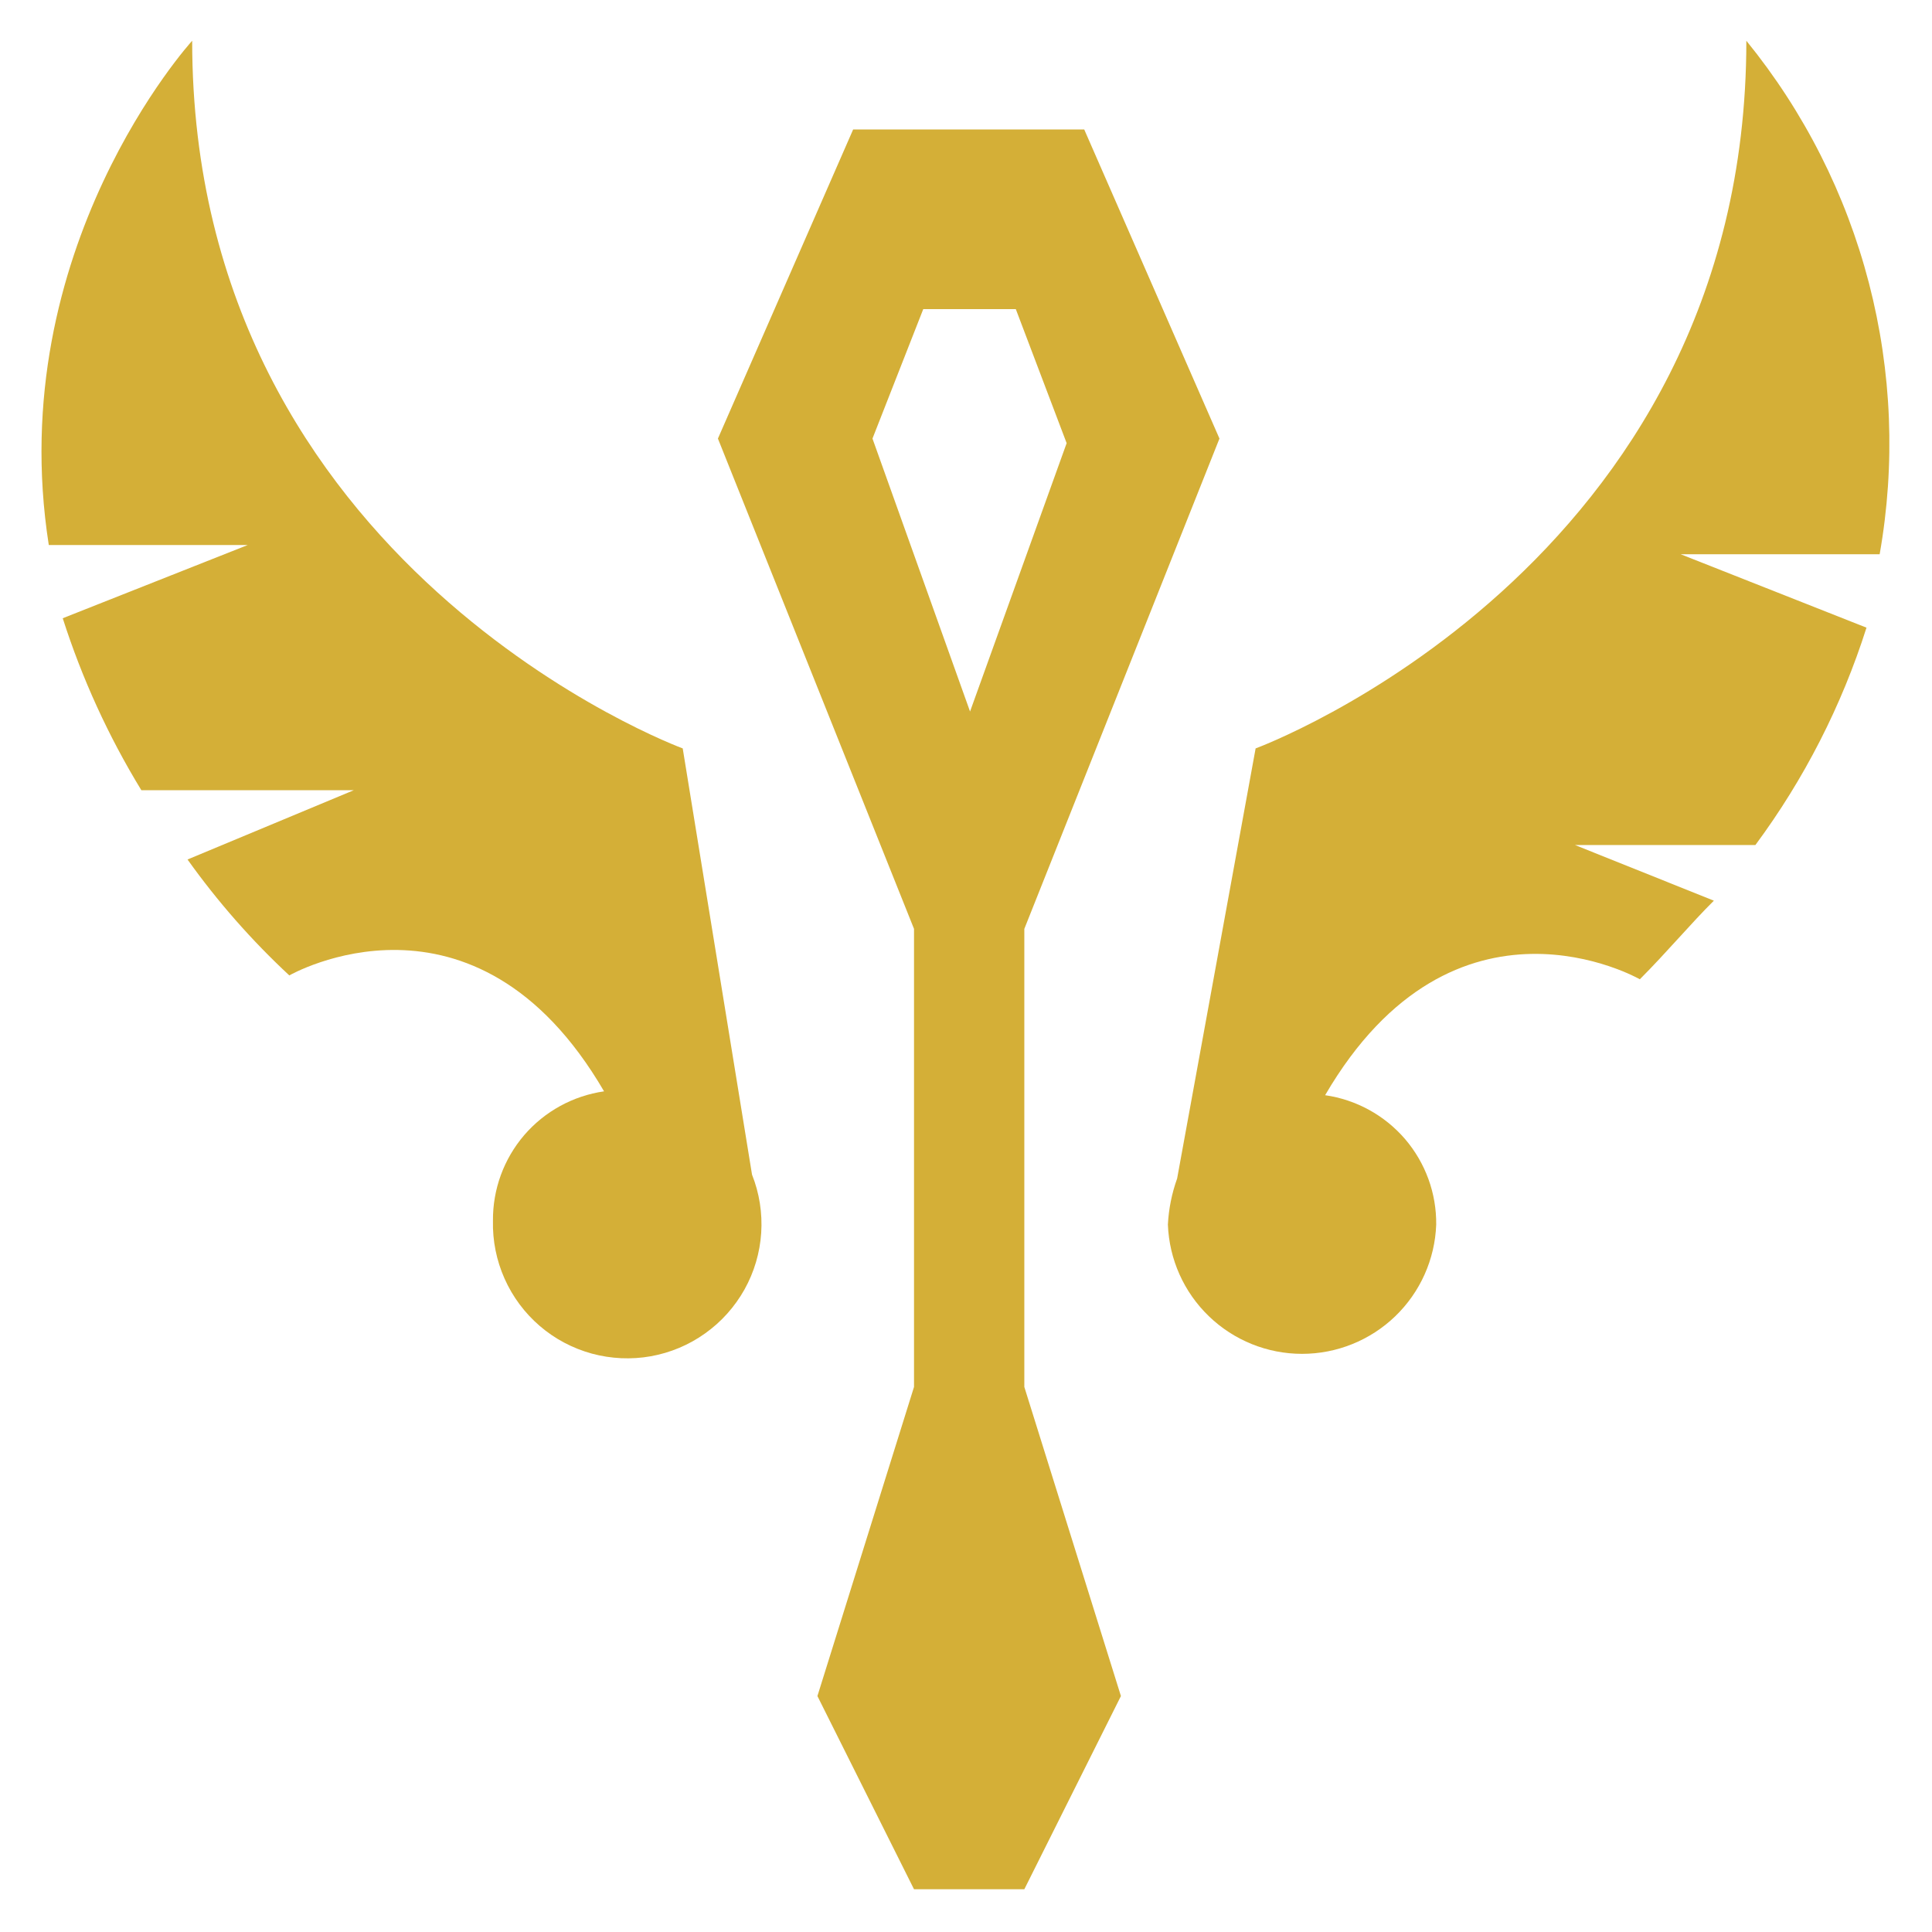
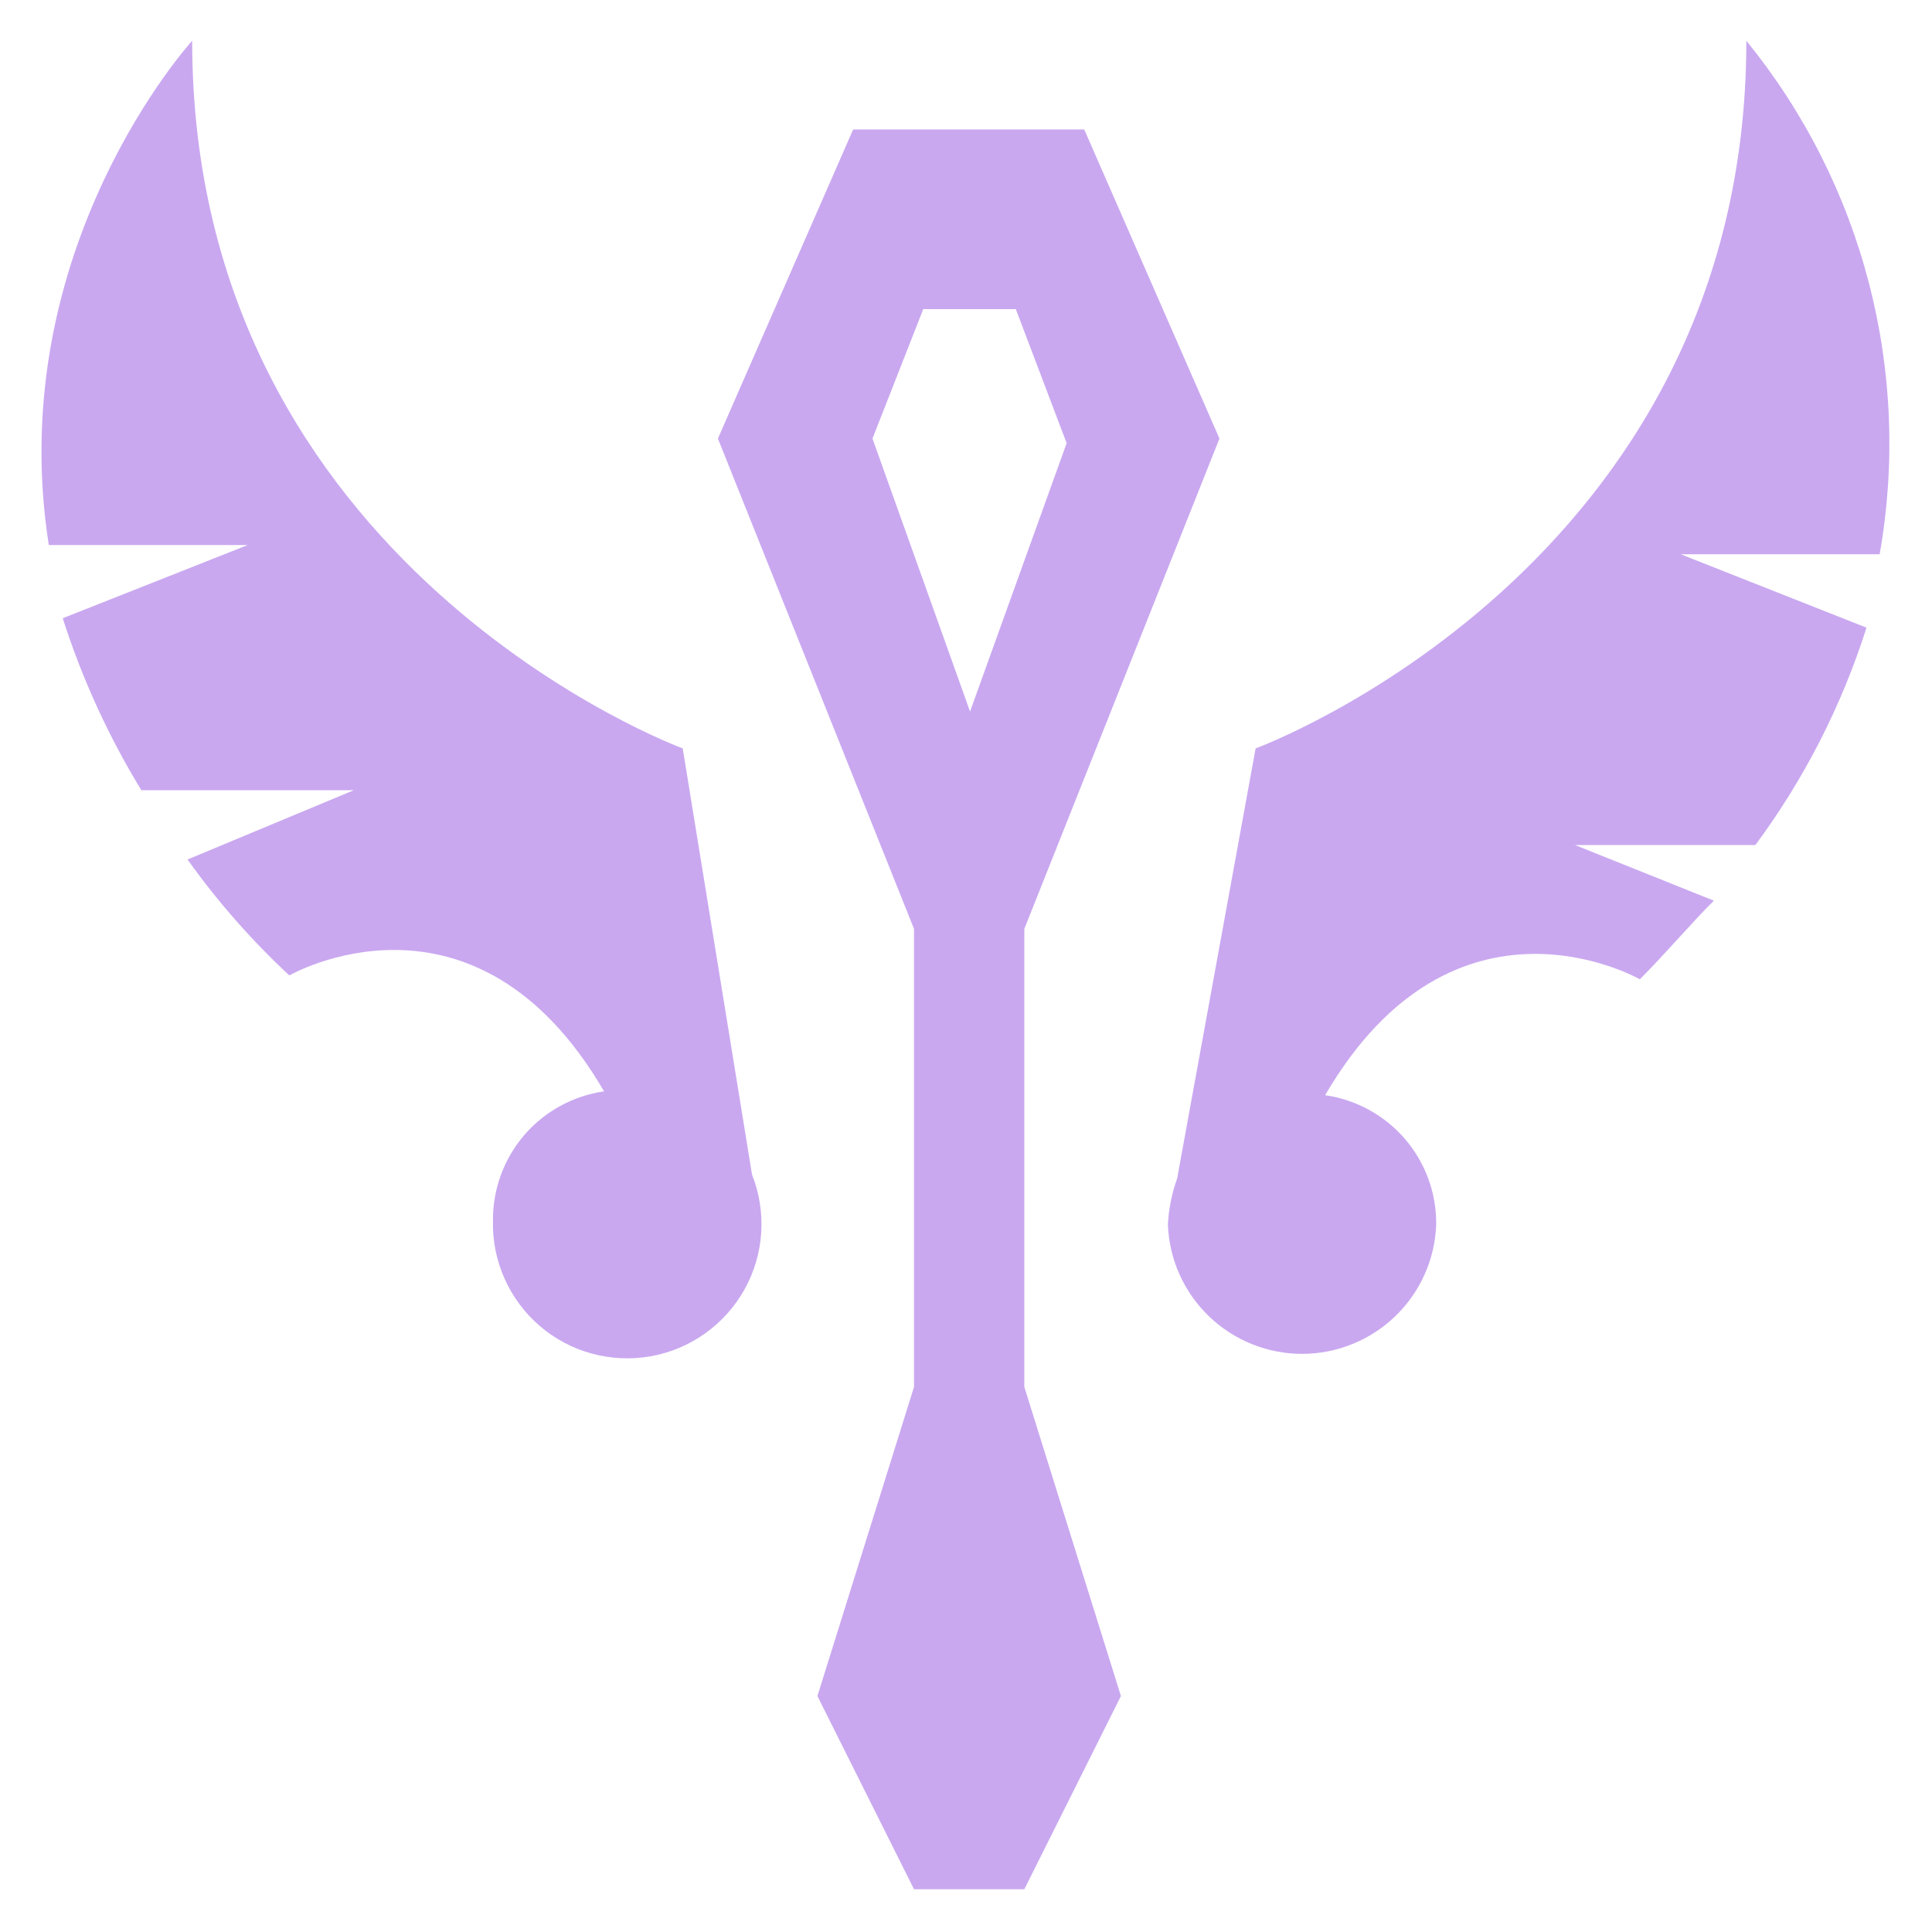
<svg xmlns="http://www.w3.org/2000/svg" width="32" height="32" viewBox="0 0 32 32" fill="none">
  <g clip-path="url(#clip0_7444_131019)">
-     <path d="M28.925 0.675C28.925 9.411 20.797 12.396 20.797 12.396L19.497 19.52C19.409 19.766 19.357 20.023 19.344 20.284C19.366 20.859 19.609 21.403 20.024 21.802C20.438 22.201 20.991 22.424 21.566 22.424C22.141 22.424 22.694 22.201 23.109 21.802C23.523 21.403 23.767 20.859 23.788 20.284C23.794 19.765 23.61 19.261 23.272 18.866C22.933 18.472 22.463 18.214 21.948 18.14C24.096 14.46 27.161 16.22 27.161 16.22C27.619 15.76 28.003 15.299 28.387 14.918L26.086 13.996H29.075C29.882 12.906 30.504 11.69 30.915 10.396L27.837 9.18H31.133C31.397 7.687 31.336 6.155 30.955 4.687C30.574 3.219 29.882 1.851 28.925 0.675Z" fill="#D4AF37" />
-     <path d="M11.308 12.396C11.308 12.396 3.183 9.411 3.183 0.675C3.183 0.675 0.04 4.121 0.808 9.027H4.104L1.039 10.24C1.358 11.237 1.795 12.194 2.341 13.088H5.861L3.106 14.236C3.602 14.931 4.167 15.575 4.792 16.156C4.792 16.156 7.858 14.393 10.005 18.076C9.491 18.15 9.021 18.408 8.682 18.802C8.344 19.197 8.16 19.701 8.165 20.22C8.157 20.55 8.223 20.877 8.357 21.178C8.491 21.48 8.69 21.747 8.94 21.962C9.19 22.177 9.485 22.333 9.803 22.42C10.121 22.506 10.454 22.522 10.779 22.464C11.103 22.406 11.411 22.277 11.679 22.085C11.948 21.894 12.17 21.645 12.331 21.358C12.492 21.07 12.586 20.75 12.608 20.421C12.629 20.092 12.578 19.762 12.456 19.456L11.308 12.396Z" fill="#D4AF37" />
-     <path d="M14.451 7.264L15.292 5.12H16.825L17.667 7.34L16.067 11.785L14.451 7.264ZM14.131 2.144L11.891 7.264L15.139 15.385V22.972L13.539 28.092L15.139 31.292H16.966L18.566 28.092L16.966 22.972V15.385L20.198 7.264L17.958 2.144H14.131Z" fill="#D4AF37" />
+     <path d="M28.925 0.675C28.925 9.411 20.797 12.396 20.797 12.396L19.497 19.52C19.409 19.766 19.357 20.023 19.344 20.284C19.366 20.859 19.609 21.403 20.024 21.802C20.438 22.201 20.991 22.424 21.566 22.424C22.141 22.424 22.694 22.201 23.109 21.802C23.523 21.403 23.767 20.859 23.788 20.284C23.794 19.765 23.61 19.261 23.272 18.866C22.933 18.472 22.463 18.214 21.948 18.14C24.096 14.46 27.161 16.22 27.161 16.22C27.619 15.76 28.003 15.299 28.387 14.918L26.086 13.996H29.075C29.882 12.906 30.504 11.69 30.915 10.396L27.837 9.18H31.133C31.397 7.687 31.336 6.155 30.955 4.687C30.574 3.219 29.882 1.851 28.925 0.675Z" fill="#c9a8f0" />
+     <path d="M11.308 12.396C11.308 12.396 3.183 9.411 3.183 0.675C3.183 0.675 0.04 4.121 0.808 9.027H4.104L1.039 10.24C1.358 11.237 1.795 12.194 2.341 13.088H5.861L3.106 14.236C3.602 14.931 4.167 15.575 4.792 16.156C4.792 16.156 7.858 14.393 10.005 18.076C9.491 18.15 9.021 18.408 8.682 18.802C8.344 19.197 8.16 19.701 8.165 20.22C8.157 20.55 8.223 20.877 8.357 21.178C8.491 21.48 8.69 21.747 8.94 21.962C9.19 22.177 9.485 22.333 9.803 22.42C10.121 22.506 10.454 22.522 10.779 22.464C11.103 22.406 11.411 22.277 11.679 22.085C11.948 21.894 12.17 21.645 12.331 21.358C12.492 21.07 12.586 20.75 12.608 20.421C12.629 20.092 12.578 19.762 12.456 19.456L11.308 12.396Z" fill="#c9a8f0" />
+     <path d="M14.451 7.264L15.292 5.12H16.825L17.667 7.34L16.067 11.785L14.451 7.264ZM14.131 2.144L11.891 7.264L15.139 15.385V22.972L13.539 28.092L15.139 31.292H16.966L18.566 28.092L16.966 22.972V15.385L20.198 7.264L17.958 2.144H14.131Z" fill="#c9a8f0" />
  </g>
  <defs>
    <clipPath id="clip0_7444_131019">
-       <rect width="32" height="32" fill="#D4AF37" />
+       <rect width="32" height="32" fill="#c9a8f0" />
    </clipPath>
  </defs>
</svg>
